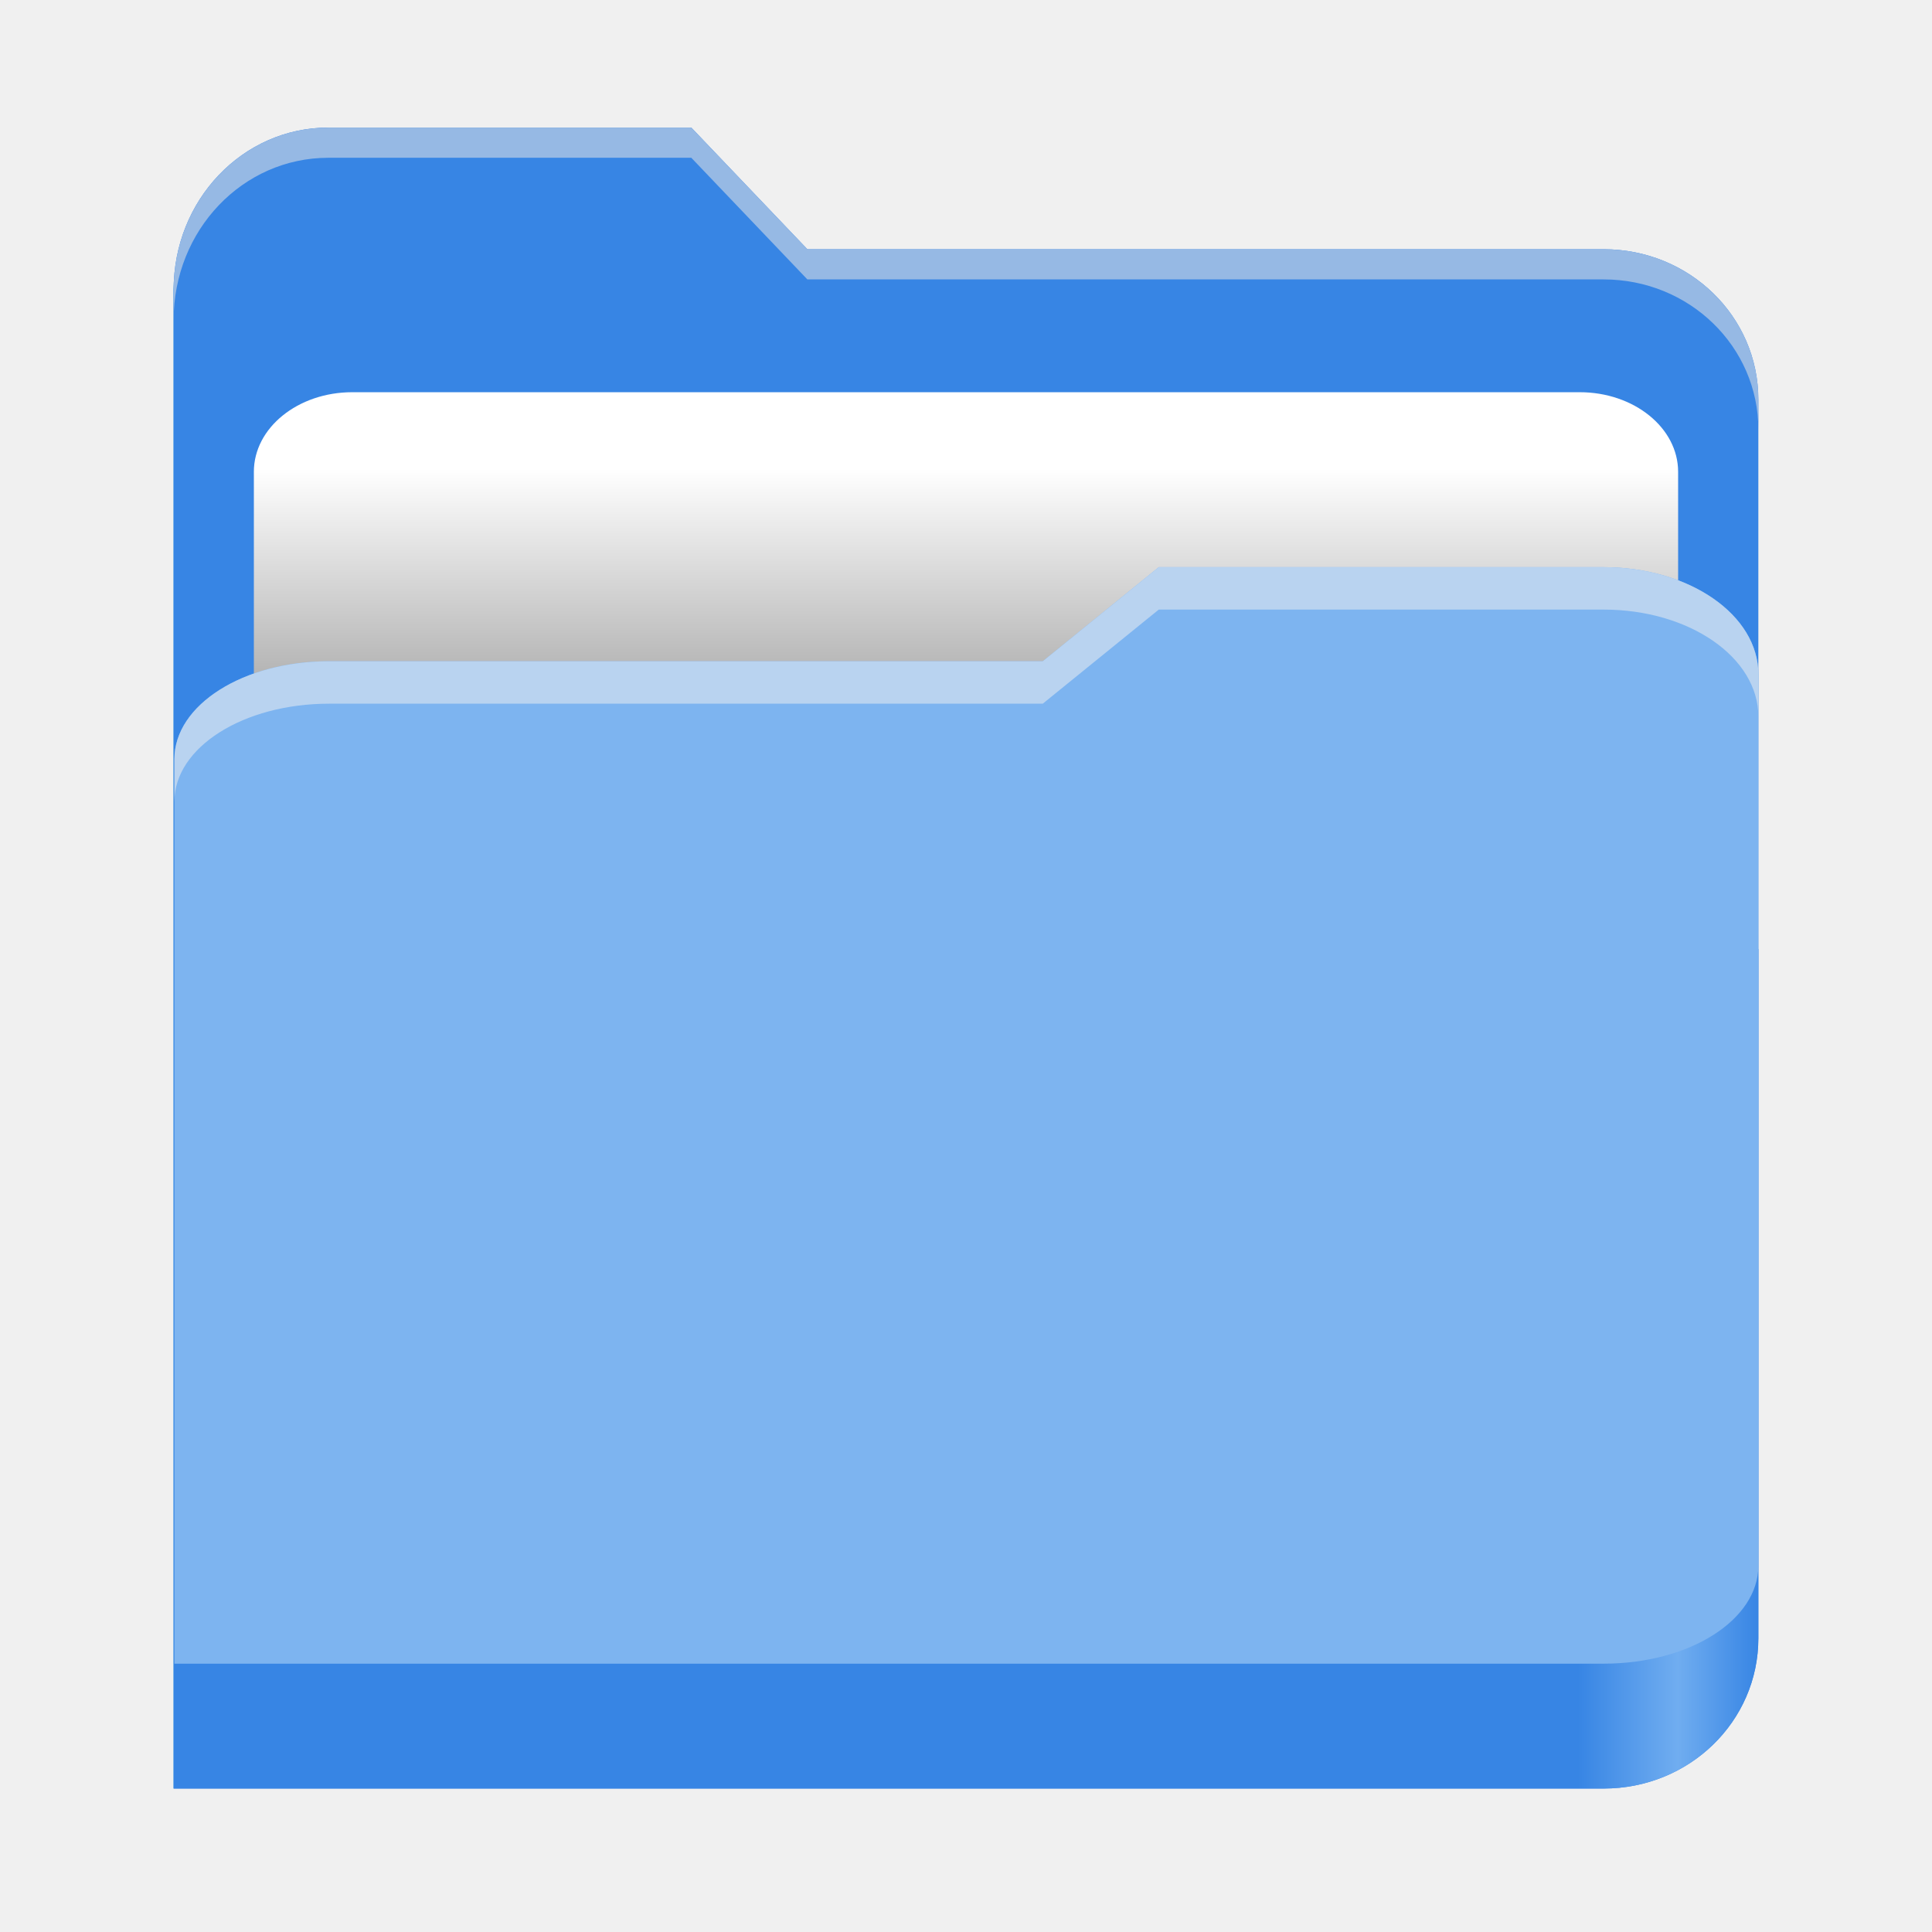
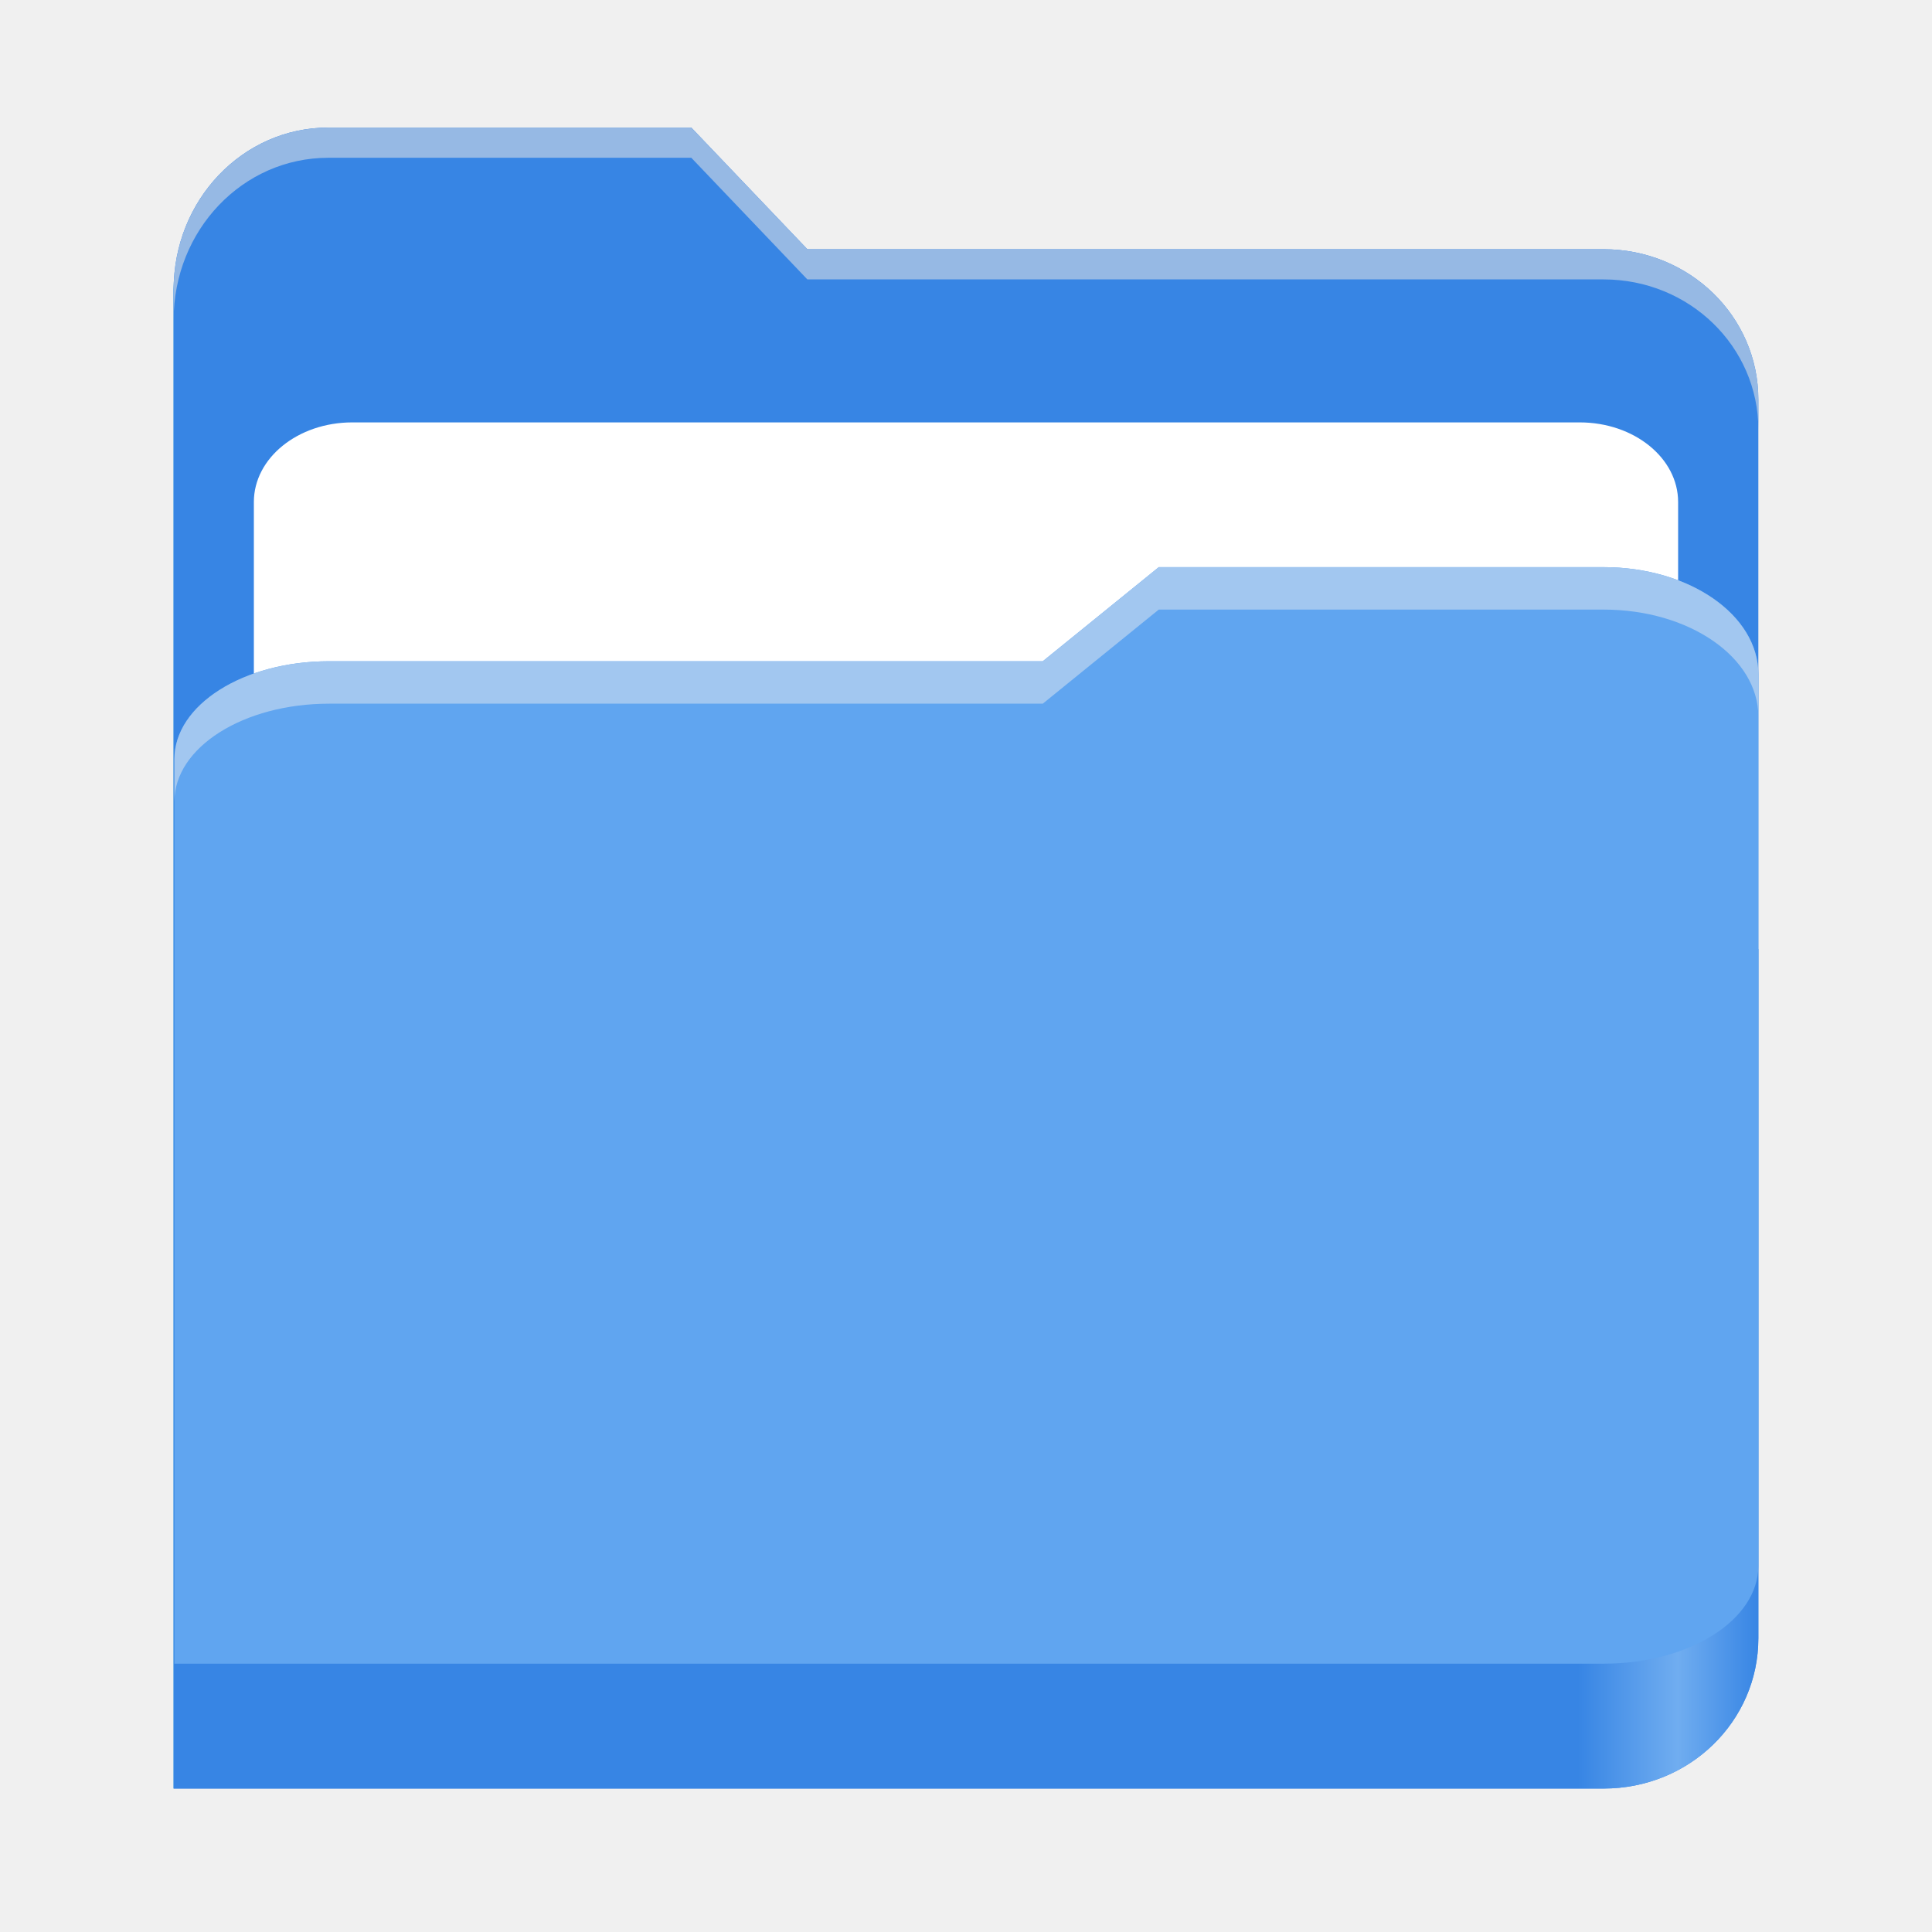
<svg xmlns="http://www.w3.org/2000/svg" xmlns:xlink="http://www.w3.org/1999/xlink" width="128" height="128" viewBox="0 0 128 128" version="1.1" id="svg5" xml:space="preserve">
  <defs id="defs2">
-     <linearGradient id="linearGradient36667">
-       <stop style="stop-color:#666666;stop-opacity:1" offset="0" id="stop36663" />
-       <stop style="stop-color:#ffffff;stop-opacity:1" offset="1" id="stop36665" />
-     </linearGradient>
    <linearGradient id="linearGradient5168">
      <stop style="stop-color:#0b80dc;stop-opacity:1;" offset="0" id="stop5164" />
      <stop style="stop-color:#3785e4;stop-opacity:1;" offset="0" id="stop5462" />
      <stop style="stop-color:#3785e4;stop-opacity:1;" offset="0.886" id="stop5722" />
      <stop style="stop-color:#70adf0;stop-opacity:1;" offset="0.949" id="stop5592" />
      <stop style="stop-color:#3785e4;stop-opacity:1;" offset="1" id="stop5166" />
    </linearGradient>
    <linearGradient y2="236" x2="96" y1="236" x1="32" gradientTransform="translate(604.8168,170.5864)" gradientUnits="userSpaceOnUse" id="linearGradient1099" xlink:href="#linearGradient1036" />
    <linearGradient id="linearGradient1036">
      <stop id="stop1032" offset="0" style="stop-color:#d5d3cf;stop-opacity:1;" />
      <stop id="stop1034" offset="1" style="stop-color:#f6f5f4;stop-opacity:1" />
    </linearGradient>
    <radialGradient r="32" fy="-76" fx="-244" cy="-76" cx="-244" gradientTransform="matrix(0.8833333,0,0,0.8833333,-460.3502,463.1197)" gradientUnits="userSpaceOnUse" id="radialGradient1103" xlink:href="#linearGradient1069" />
    <linearGradient id="linearGradient1069">
      <stop id="stop1065" offset="0" style="stop-color:#d5d3cf;stop-opacity:1" />
      <stop id="stop1067-1" offset="1" style="stop-color:#949390;stop-opacity:1" />
    </linearGradient>
    <linearGradient gradientUnits="userSpaceOnUse" y2="232" x2="64" y1="262.5" x1="64" id="linearGradient1027" xlink:href="#linearGradient1025" gradientTransform="translate(-470.5864,432.8168)" />
    <linearGradient id="linearGradient1025">
      <stop id="stop1021" offset="0" style="stop-color:#9a9996;stop-opacity:1" />
      <stop id="stop1023" offset="1" style="stop-color:#77767b;stop-opacity:1" />
    </linearGradient>
    <clipPath clipPathUnits="userSpaceOnUse" id="clipPath1609-7">
      <path id="path1611-5" d="m 252,116 28,-28 v -8 h -36 v 36 z" style="fill:#e74747;stroke:none;stroke-width:0.25px;stroke-linecap:butt;stroke-linejoin:miter;stroke-opacity:1" />
    </clipPath>
    <radialGradient r="32" fy="-76" fx="-244" cy="-76" cx="-244" gradientTransform="matrix(0.8833333,0,0,0.8833333,-460.3502,463.1197)" gradientUnits="userSpaceOnUse" id="radialGradient1103-5" xlink:href="#linearGradient1069" />
    <clipPath clipPathUnits="userSpaceOnUse" id="clipPath1609-7-7">
      <path id="path1611-5-0" d="m 252,116 28,-28 v -8 h -36 v 36 z" style="fill:#e74747;stroke:none;stroke-width:0.25px;stroke-linecap:butt;stroke-linejoin:miter;stroke-opacity:1" />
    </clipPath>
    <clipPath clipPathUnits="userSpaceOnUse" id="clipPath744">
      <rect style="fill:#1e88e5;fill-opacity:1;stroke-width:0.265" id="rect746" width="541.867" height="541.867" x="0" y="1.5987212e-14" rx="79.375" ry="79.375" />
    </clipPath>
    <clipPath clipPathUnits="userSpaceOnUse" id="clipPath62">
      <rect style="fill:#1e88e5;fill-opacity:1;stroke-width:0.265" id="rect64" width="541.867" height="541.867" x="2.2507105e-05" y="-0.422" rx="79.375" ry="79.375" />
    </clipPath>
    <radialGradient r="32" fy="-76" fx="-244" cy="-76" cx="-244" gradientTransform="matrix(0.8833333,0,0,0.8833333,-460.3502,463.1197)" gradientUnits="userSpaceOnUse" id="radialGradient1103-6" xlink:href="#linearGradient1069" />
    <clipPath clipPathUnits="userSpaceOnUse" id="clipPath1609-7-2">
      <path id="path1611-5-3" d="m 252,116 28,-28 v -8 h -36 v 36 z" style="fill:#e74747;stroke:none;stroke-width:0.25px;stroke-linecap:butt;stroke-linejoin:miter;stroke-opacity:1" />
    </clipPath>
    <clipPath clipPathUnits="userSpaceOnUse" id="clipPath1056">
      <rect style="fill:#64b5f6;fill-opacity:1;stroke-width:0.265" id="rect1058" width="541.867" height="541.867" x="-1.1368684e-13" y="3.1816406e-05" rx="79.375" ry="79.375" />
    </clipPath>
    <clipPath clipPathUnits="userSpaceOnUse" id="clipPath261">
      <rect style="fill:#64b5f6;fill-opacity:1;stroke-width:0.265" id="rect263" width="541.867" height="541.867" x="0" y="3.1816406e-05" rx="79.375" ry="79.375" />
    </clipPath>
    <clipPath clipPathUnits="userSpaceOnUse" id="clipPath3004">
      <rect style="fill:#90caf9;fill-opacity:1;stroke-width:0.265" id="rect3006" width="541.867" height="541.867" x="0" y="-2.6645351e-14" rx="79.375" ry="79.375" />
    </clipPath>
    <clipPath clipPathUnits="userSpaceOnUse" id="clipPath823">
      <path id="path825" style="fill:#999999;stroke-width:3.264" d="M 52.917,2.9771875e-6 C 23.601,2.9771875e-6 7.9999835e-8,23.601 7.9999835e-8,52.917 V 157.923 488.95 541.867 H 52.917 383.945 488.95 c 29.316,0 52.917,-23.601 52.917,-52.917 V 52.917 C 541.867,23.601 518.266,2.9771875e-6 488.95,2.9771875e-6 Z" />
    </clipPath>
    <radialGradient r="32" fy="-76" fx="-244" cy="-76" cx="-244" gradientTransform="matrix(0.8833333,0,0,0.8833333,-460.3502,463.1197)" gradientUnits="userSpaceOnUse" id="radialGradient1103-56" xlink:href="#linearGradient1069" />
    <clipPath clipPathUnits="userSpaceOnUse" id="clipPath1609-7-0">
      <path id="path1611-5-9" d="m 252,116 28,-28 v -8 h -36 v 36 z" style="fill:#e74747;stroke:none;stroke-width:0.25px;stroke-linecap:butt;stroke-linejoin:miter;stroke-opacity:1" />
    </clipPath>
    <radialGradient r="32" fy="-76" fx="-244" cy="-76" cx="-244" gradientTransform="matrix(0.8833333,0,0,0.8833333,-460.3502,463.1197)" gradientUnits="userSpaceOnUse" id="radialGradient1103-5-3" xlink:href="#linearGradient1069" />
    <clipPath clipPathUnits="userSpaceOnUse" id="clipPath1609-7-7-0">
      <path id="path1611-5-0-6" d="m 252,116 28,-28 v -8 h -36 v 36 z" style="fill:#e74747;stroke:none;stroke-width:0.25px;stroke-linecap:butt;stroke-linejoin:miter;stroke-opacity:1" />
    </clipPath>
    <clipPath clipPathUnits="userSpaceOnUse" id="clipPath744-2">
      <rect style="fill:#1e88e5;fill-opacity:1;stroke-width:0.265" id="rect746-6" width="541.867" height="541.867" x="0" y="1.5987212e-14" rx="79.375" ry="79.375" />
    </clipPath>
    <clipPath clipPathUnits="userSpaceOnUse" id="clipPath62-1">
      <rect style="fill:#1e88e5;fill-opacity:1;stroke-width:0.265" id="rect64-8" width="541.867" height="541.867" x="2.2507105e-05" y="-0.422" rx="79.375" ry="79.375" />
    </clipPath>
    <radialGradient r="32" fy="-76" fx="-244" cy="-76" cx="-244" gradientTransform="matrix(0.8833333,0,0,0.8833333,-460.3502,463.1197)" gradientUnits="userSpaceOnUse" id="radialGradient1103-6-7" xlink:href="#linearGradient1069" />
    <clipPath clipPathUnits="userSpaceOnUse" id="clipPath1609-7-2-2">
      <path id="path1611-5-3-0" d="m 252,116 28,-28 v -8 h -36 v 36 z" style="fill:#e74747;stroke:none;stroke-width:0.25px;stroke-linecap:butt;stroke-linejoin:miter;stroke-opacity:1" />
    </clipPath>
    <linearGradient xlink:href="#linearGradient5168" id="linearGradient5426" x1="11.504" y1="68.358" x2="116.496" y2="68.358" gradientUnits="userSpaceOnUse" />
-     <linearGradient xlink:href="#linearGradient36667" id="linearGradient36669" x1="63.999" y1="58.228" x2="63.999" y2="28.731" gradientUnits="userSpaceOnUse" gradientTransform="matrix(1,0,0,0.9477096,0,3.826179)" />
  </defs>
  <g id="layer2">
    <path id="path864" style="fill:#3785e4;fill-opacity:1;stroke-width:0.066" d="m 21.756,8.452 c -5.68,0 -10.253,4.793 -10.253,10.746 v 7.273 27.778 4.706 48.794 0.787 9.959 H 21.756 65.618 106.242 c 5.68,0 10.253,-4.442 10.253,-9.959 v -0.787 -48.147 -33.131 c 0,-5.517 -4.573,-9.959 -10.253,-9.959 H 53.49 L 45.8,8.452 Z" />
    <path id="path1128" style="fill:url(#linearGradient5426);fill-opacity:1;stroke-width:0.066" d="M 11.551 18.221 C 11.523 18.543 11.504 18.869 11.504 19.199 L 11.504 26.471 L 11.504 54.25 L 11.504 58.955 L 11.504 107.75 L 11.504 108.537 L 11.504 118.496 L 21.756 118.496 L 65.617 118.496 L 106.242 118.496 C 111.922 118.496 116.496 114.055 116.496 108.537 L 116.496 107.75 L 116.496 62.877 L 11.551 62.877 L 11.551 18.221 z " />
-     <rect style="fill:url(#linearGradient36669);fill-opacity:1;stroke-width:1.466" id="rect7882" width="94.361" height="47.187" x="16.819" y="25.985" rx="6.519" ry="5.274" />
-     <path id="path854" style="fill:#7db4f0;fill-opacity:1;stroke-width:0.053" d="m 76.772,37.575 -7.686,6.234 H 21.803 c -5.677,0 -10.248,2.893 -10.248,6.486 v 21.154 32.288 6.486 h 10.248 43.84 40.604 c 5.677,0 10.248,-2.893 10.248,-6.486 V 64.669 50.294 44.669 c 0,-3.93 -4.571,-7.094 -10.248,-7.094 z" />
-     <path id="path353" style="fill:#b9d3f0;fill-opacity:1;stroke-width:0.053" d="M 76.771 37.574 L 69.086 43.809 L 21.803 43.809 C 16.125 43.809 11.555 46.702 11.555 50.295 L 11.555 53.107 C 11.555 49.514 16.125 46.621 21.803 46.621 L 69.086 46.621 L 76.771 40.387 L 106.248 40.387 C 111.925 40.387 116.496 43.552 116.496 47.482 L 116.496 44.67 C 116.496 40.74 111.925 37.574 106.248 37.574 L 76.771 37.574 z " />
+     <rect style="fill:#ffffff;fill-opacity:1;stroke-width:1.466" id="rect7882" width="94.361" height="47.187" x="16.819" y="27.985" rx="6.519" ry="5.274" />
+     <path id="path854" style="fill:#60a5f0;fill-opacity:1;stroke-width:0.053" d="m 76.772,37.575 -7.686,6.234 H 21.803 c -5.677,0 -10.248,2.893 -10.248,6.486 v 21.154 32.288 6.486 h 10.248 43.84 40.604 c 5.677,0 10.248,-2.893 10.248,-6.486 V 64.669 50.294 44.669 c 0,-3.93 -4.571,-7.094 -10.248,-7.094 z" />
+     <path id="path353" style="fill:#a2c7f0;fill-opacity:1;stroke-width:0.053" d="M 76.771 37.574 L 69.086 43.809 L 21.803 43.809 C 16.125 43.809 11.555 46.702 11.555 50.295 L 11.555 53.107 C 11.555 49.514 16.125 46.621 21.803 46.621 L 69.086 46.621 L 76.771 40.387 L 106.248 40.387 C 111.925 40.387 116.496 43.552 116.496 47.482 L 116.496 44.67 C 116.496 40.74 111.925 37.574 106.248 37.574 L 76.771 37.574 z " />
    <path id="path1749" style="fill:#96b9e4;fill-opacity:1;stroke-width:0.066" d="M 21.756 8.453 C 16.076 8.453 11.504 13.246 11.504 19.199 L 11.504 21.199 C 11.504 15.246 16.076 10.453 21.756 10.453 L 45.801 10.453 L 53.49 18.512 L 106.242 18.512 C 111.922 18.512 116.496 22.953 116.496 28.471 L 116.496 26.471 C 116.496 20.953 111.922 16.512 106.242 16.512 L 53.49 16.512 L 45.801 8.453 L 21.756 8.453 z " />
  </g>
</svg>
